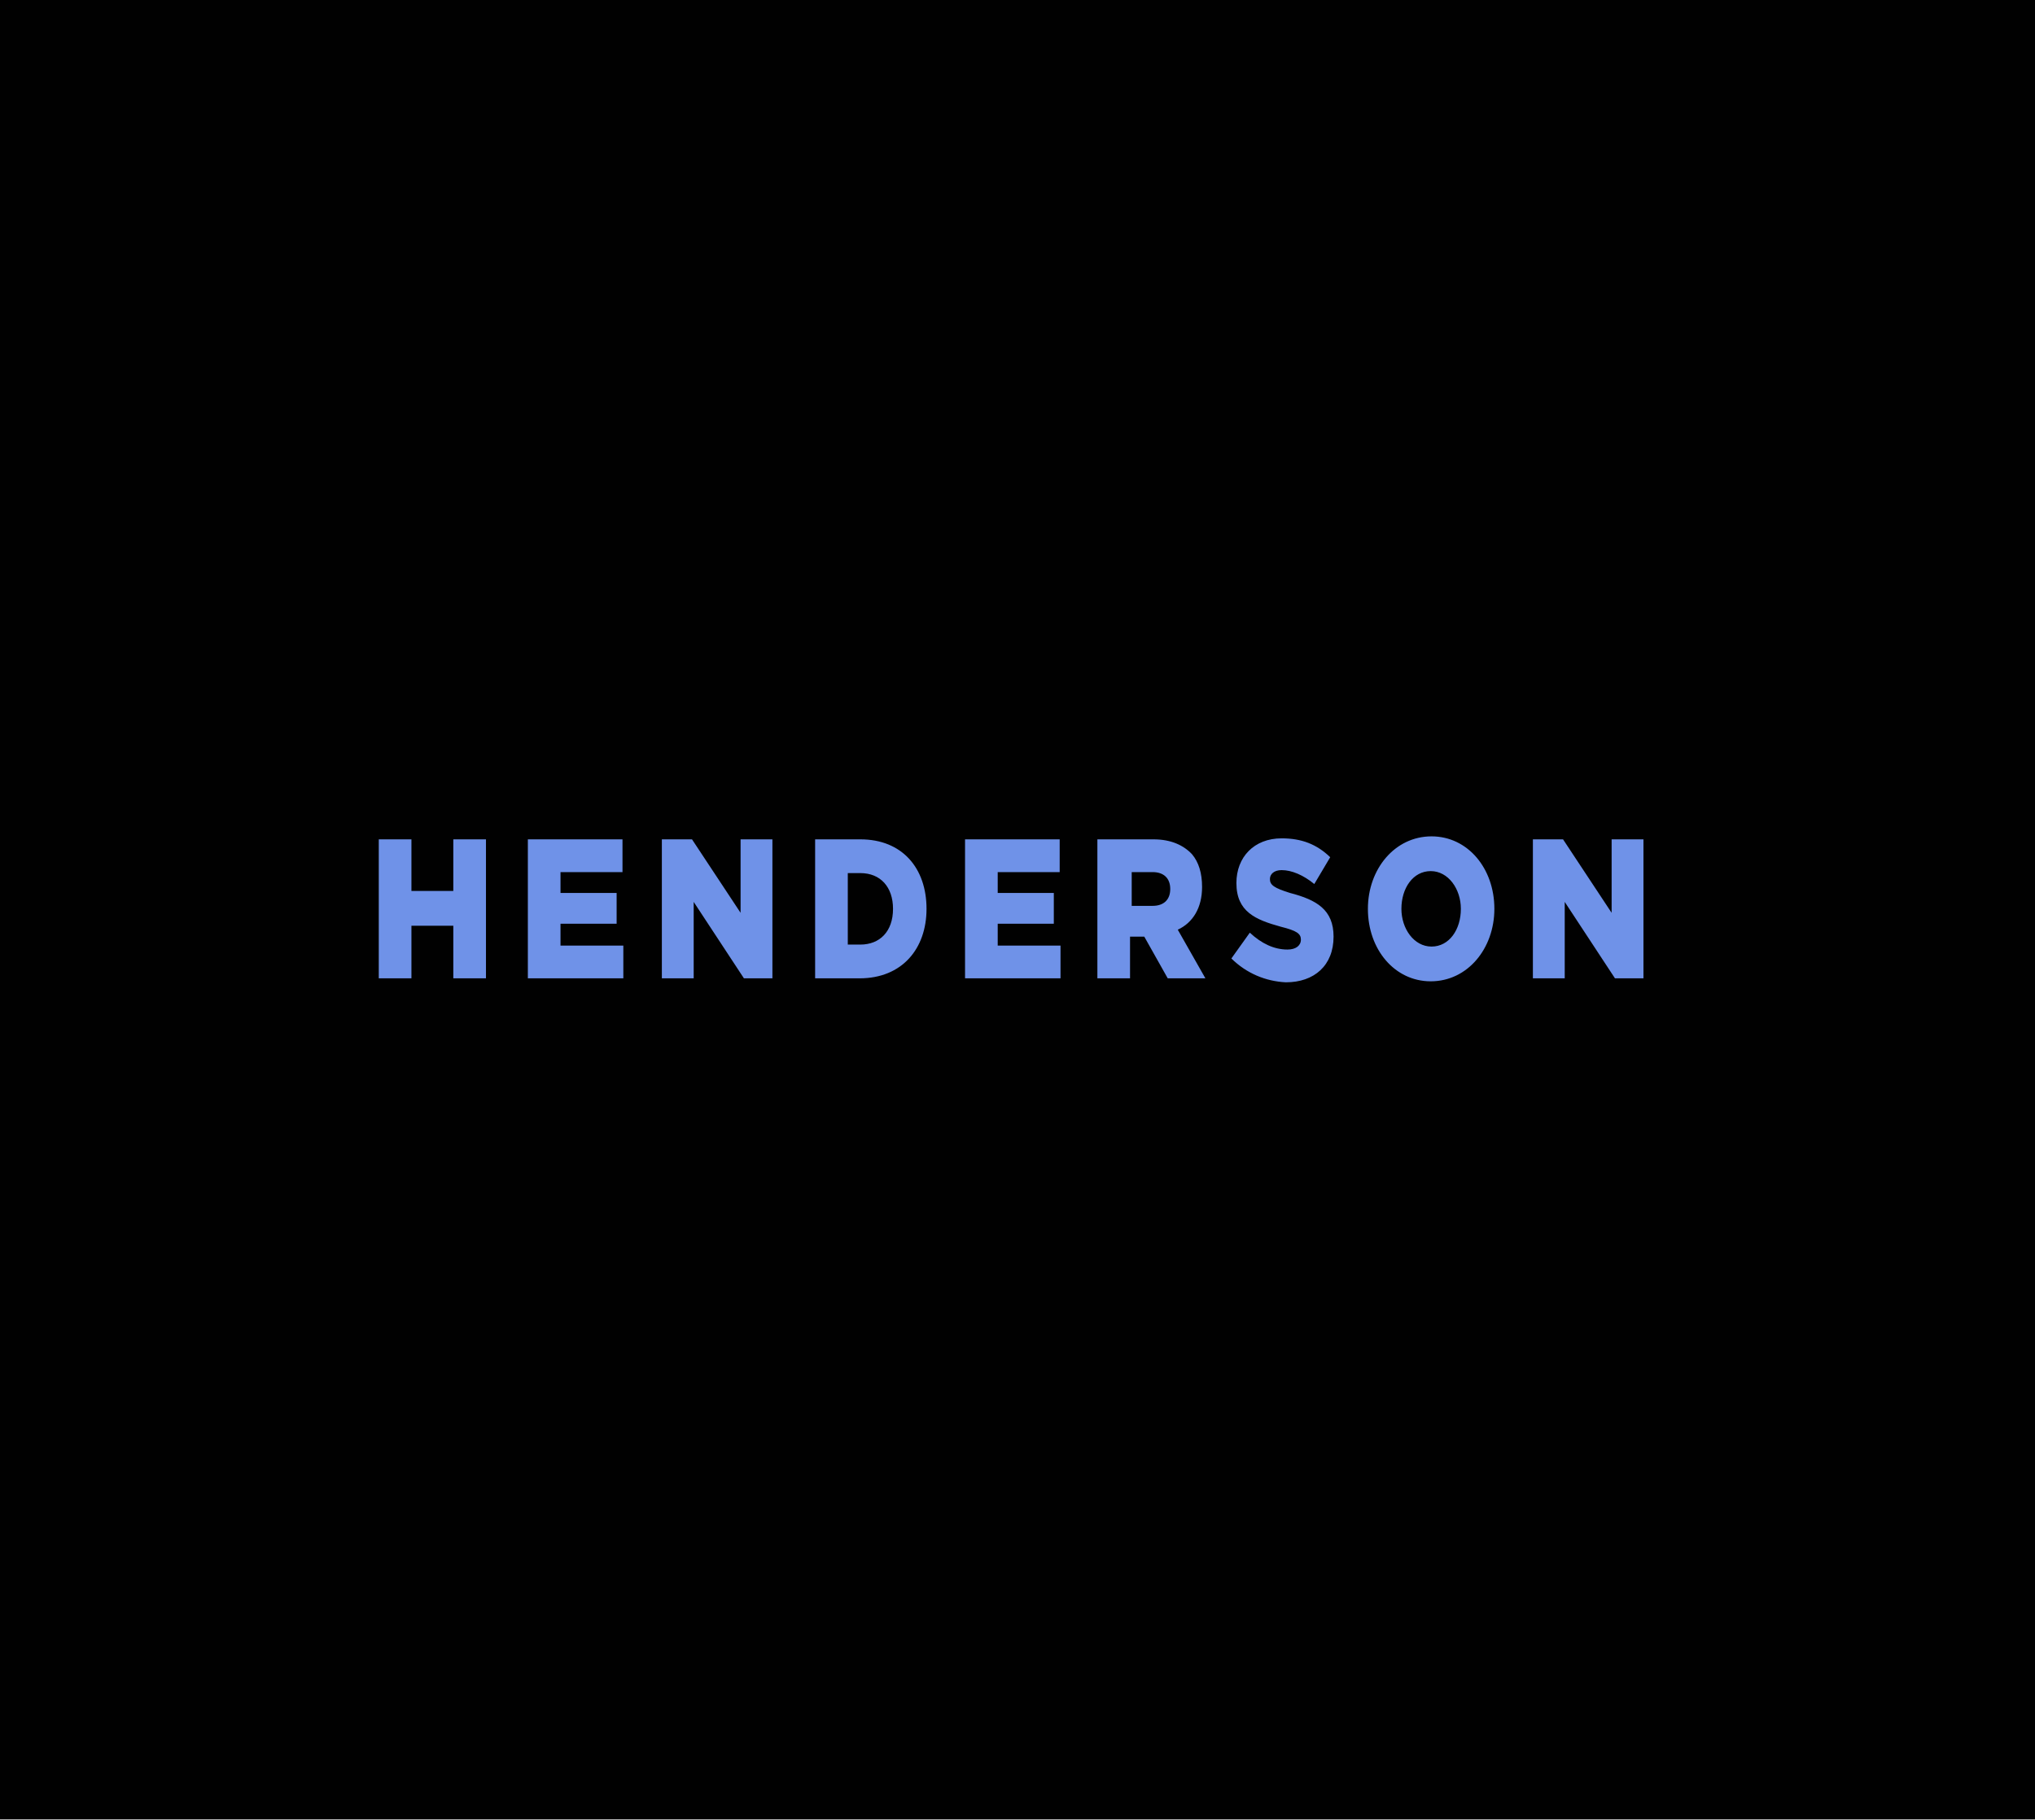
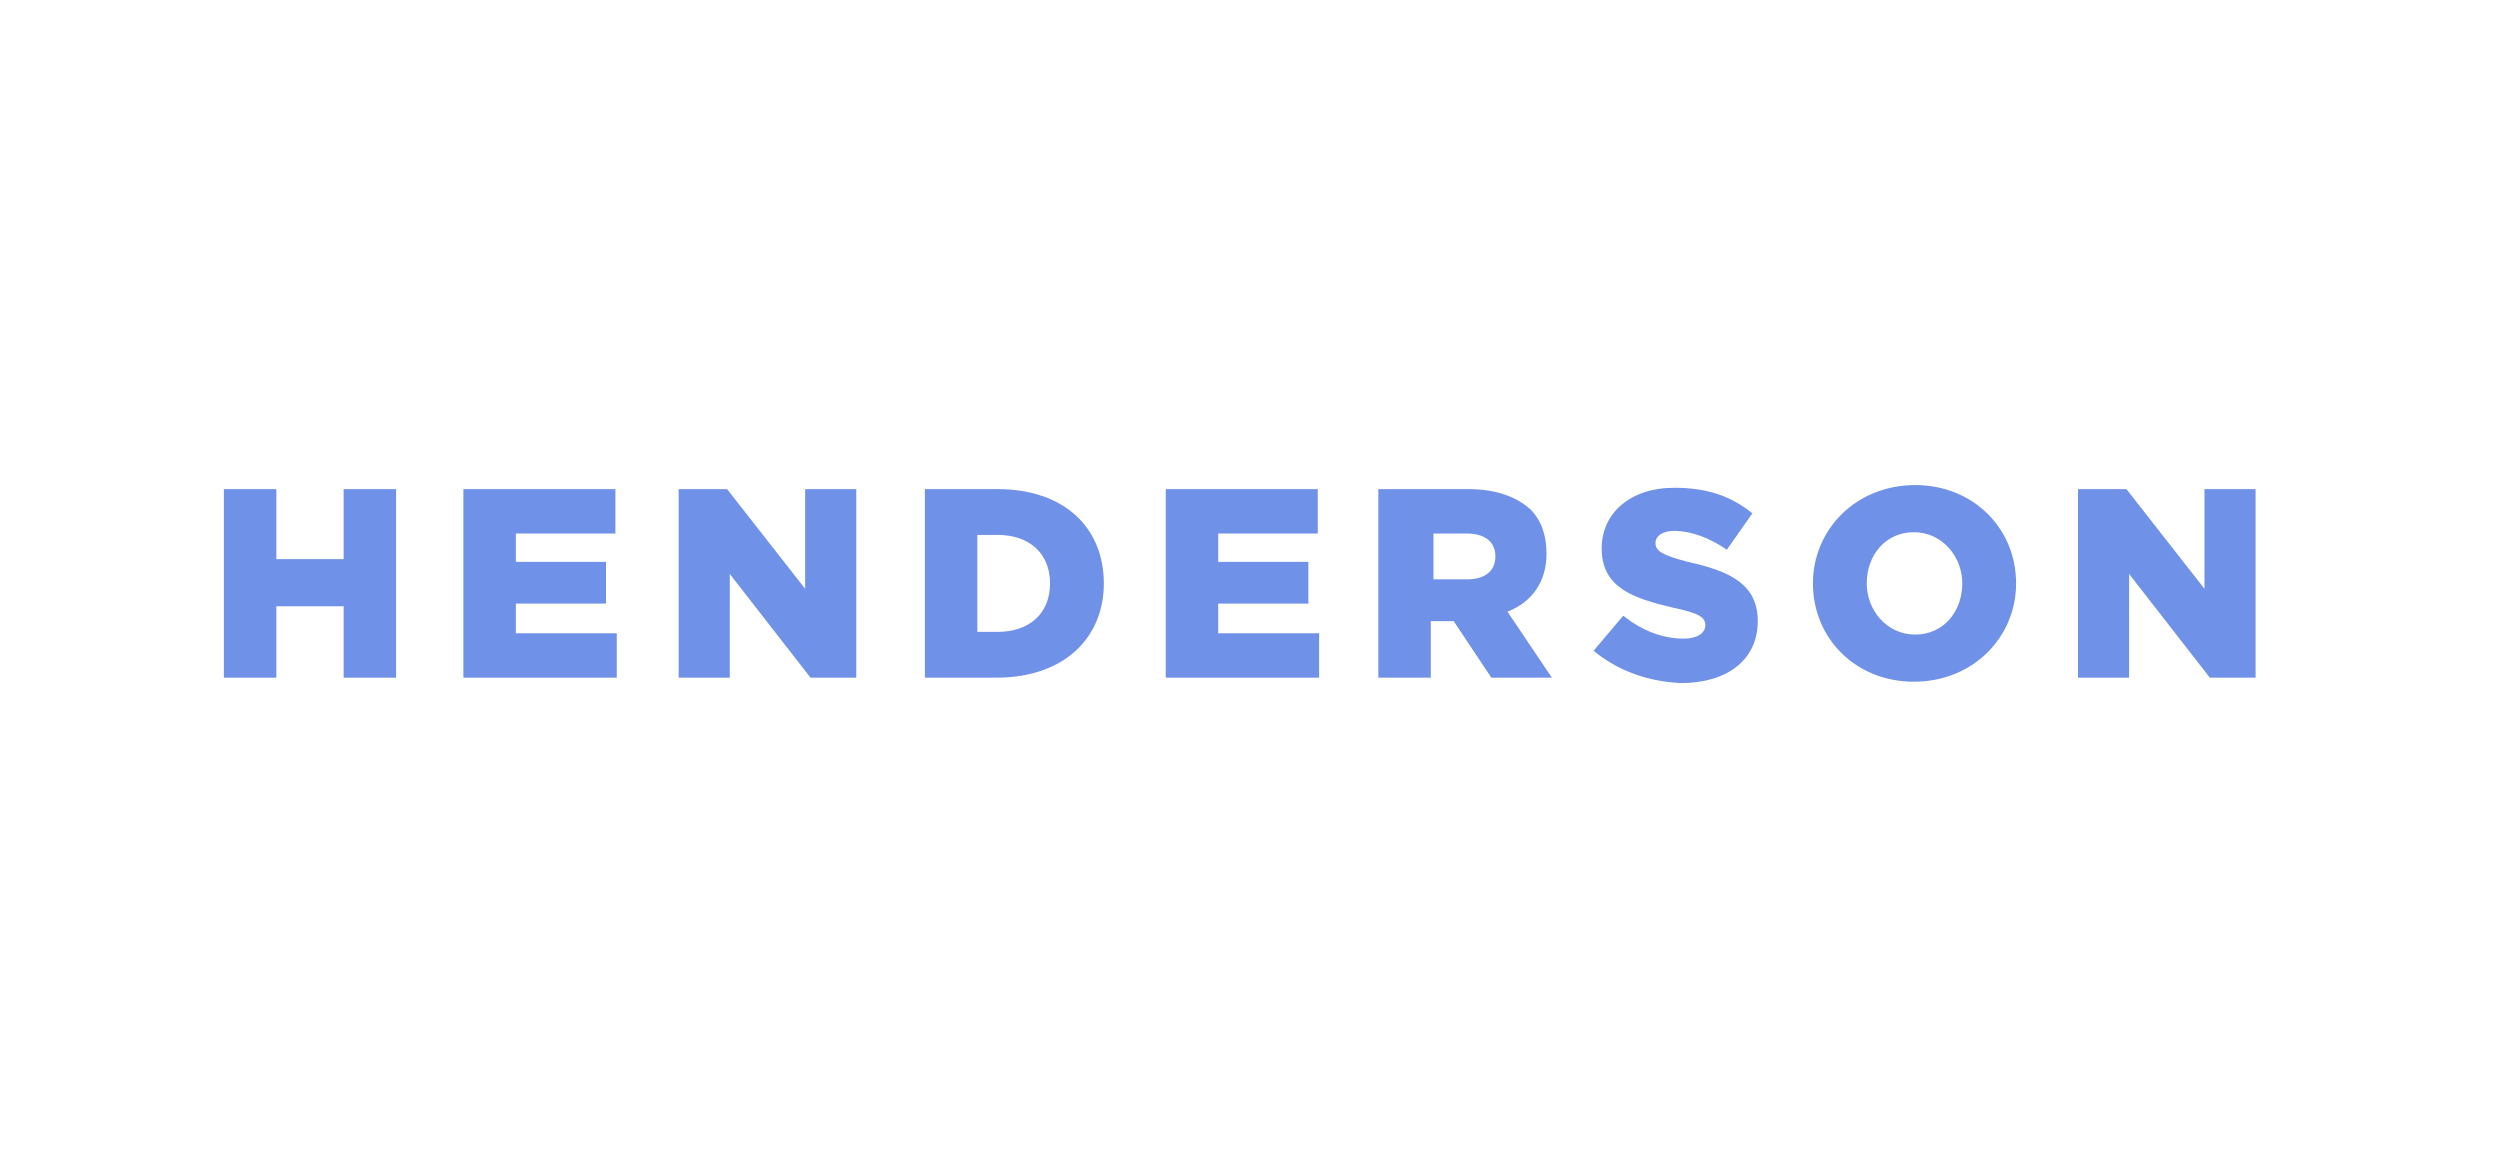
- <svg xmlns="http://www.w3.org/2000/svg" width="170" height="152" viewBox="0 0 170 152" fill="none">
-   <rect width="170" height="152" fill="#010101" />
-   <path fill-rule="evenodd" clip-rule="evenodd" d="M31.642 70.121H34.37V74.434H37.869V70.121H40.597V81.733H37.869V77.337H34.37V81.733H31.642V70.121ZM44.096 70.121H52.002V72.858H46.824V74.6H51.512V77.171H46.824V78.996H52.072V81.733H44.096V70.121ZM55.29 70.121H57.809L61.867 76.259V70.121H64.526V81.733H62.147L57.949 75.347V81.733H55.29V70.121ZM68.094 70.121H71.872C75.371 70.121 77.4 72.526 77.4 75.927C77.4 79.245 75.371 81.733 71.802 81.733H68.094V70.121ZM71.872 78.913C73.481 78.913 74.601 77.835 74.601 75.927C74.601 74.102 73.552 72.941 71.872 72.941H70.823V78.913H71.872ZM80.618 70.121H88.524V72.858H83.347V74.6H88.034V77.171H83.347V78.996H88.594V81.733H80.618V70.121ZM91.743 70.121H96.361C97.83 70.121 98.879 70.619 99.579 71.365C100.139 72.029 100.419 72.941 100.419 74.102C100.419 75.844 99.649 77.088 98.389 77.669L100.698 81.733H97.55L95.591 78.25H94.401V81.733H91.673V70.121H91.743ZM96.29 75.678C97.2 75.678 97.76 75.181 97.76 74.268C97.76 73.356 97.2 72.858 96.29 72.858H94.541V75.678H96.29ZM102.867 80.074L104.407 77.918C105.386 78.83 106.436 79.328 107.555 79.328C108.255 79.328 108.675 78.996 108.675 78.498C108.675 78.001 108.325 77.752 106.995 77.42C104.896 76.84 103.287 76.176 103.287 73.771C103.287 71.614 104.756 70.038 107.065 70.038C108.745 70.038 110.004 70.536 111.123 71.614L109.794 73.854C108.884 73.107 107.905 72.692 107.065 72.692C106.436 72.692 106.086 73.024 106.086 73.439C106.086 73.936 106.436 74.185 107.765 74.6C110.004 75.181 111.403 76.01 111.403 78.25C111.403 80.655 109.794 82.065 107.415 82.065C105.736 81.982 104.127 81.319 102.867 80.074ZM114.272 75.927C114.272 72.609 116.511 69.872 119.589 69.872C122.598 69.872 124.837 72.526 124.837 75.927C124.837 79.245 122.598 81.982 119.519 81.982C116.511 81.982 114.272 79.328 114.272 75.927ZM122.038 75.927C122.038 74.268 120.989 72.775 119.519 72.775C118.05 72.775 117.071 74.185 117.071 75.927C117.071 77.586 118.12 79.079 119.589 79.079C121.059 79.079 122.038 77.669 122.038 75.927ZM128.055 70.121H130.574L134.632 76.259V70.121H137.291V81.733H134.912L130.714 75.347V81.733H128.055V70.121Z" fill="#6F92E8" />
+ <svg xmlns="http://www.w3.org/2000/svg" viewBox="0 0 201 94" fill="none">
+   <path fill-rule="evenodd" clip-rule="evenodd" d="M18 39.325H22.219V44.956H27.628V39.325H31.847V54.485H27.628V48.746H22.219V54.485H18V39.325ZM37.256 39.325H49.48V42.898H41.475V45.172H48.723V48.529H41.475V50.912H49.588V54.485H37.256V39.325ZM54.564 39.325H58.459L64.733 47.338V39.325H68.844V54.485H65.166L58.675 46.147V54.485H54.564V39.325ZM74.361 39.325H80.203C85.612 39.325 88.749 42.465 88.749 46.905C88.749 51.236 85.612 54.485 80.095 54.485H74.361V39.325ZM80.203 50.803C82.691 50.803 84.422 49.396 84.422 46.905C84.422 44.523 82.799 43.007 80.203 43.007H78.58V50.803H80.203ZM93.725 39.325H105.949V42.898H97.944V45.172H105.192V48.529H97.944V50.912H106.058V54.485H93.725V39.325ZM110.926 39.325H118.065C120.337 39.325 121.96 39.975 123.042 40.949C123.907 41.816 124.34 43.007 124.34 44.523C124.34 46.797 123.15 48.421 121.203 49.179L124.772 54.485H119.904L116.875 49.937H115.036V54.485H110.817V39.325H110.926ZM117.957 46.58C119.364 46.58 120.229 45.93 120.229 44.739C120.229 43.548 119.364 42.898 117.957 42.898H115.253V46.58H117.957ZM128.126 52.319L130.506 49.504C132.02 50.695 133.643 51.345 135.374 51.345C136.456 51.345 137.105 50.912 137.105 50.262C137.105 49.612 136.564 49.287 134.509 48.854C131.263 48.096 128.775 47.23 128.775 44.09C128.775 41.274 131.047 39.217 134.617 39.217C137.213 39.217 139.16 39.866 140.891 41.274L138.836 44.198C137.429 43.223 135.915 42.682 134.617 42.682C133.643 42.682 133.102 43.115 133.102 43.656C133.102 44.306 133.643 44.631 135.699 45.172C139.16 45.93 141.324 47.013 141.324 49.937C141.324 53.077 138.836 54.918 135.158 54.918C132.561 54.81 130.073 53.944 128.126 52.319ZM145.759 46.905C145.759 42.574 149.221 39 153.981 39C158.632 39 162.094 42.465 162.094 46.905C162.094 51.236 158.632 54.81 153.873 54.81C149.221 54.81 145.759 51.345 145.759 46.905ZM157.767 46.905C157.767 44.739 156.144 42.79 153.873 42.79C151.601 42.79 150.086 44.631 150.086 46.905C150.086 49.071 151.709 51.02 153.981 51.02C156.253 51.02 157.767 49.179 157.767 46.905ZM167.07 39.325H170.965L177.239 47.338V39.325H181.35V54.485H177.672L171.181 46.147V54.485H167.07V39.325Z" fill="#6F92E8" />
</svg>
